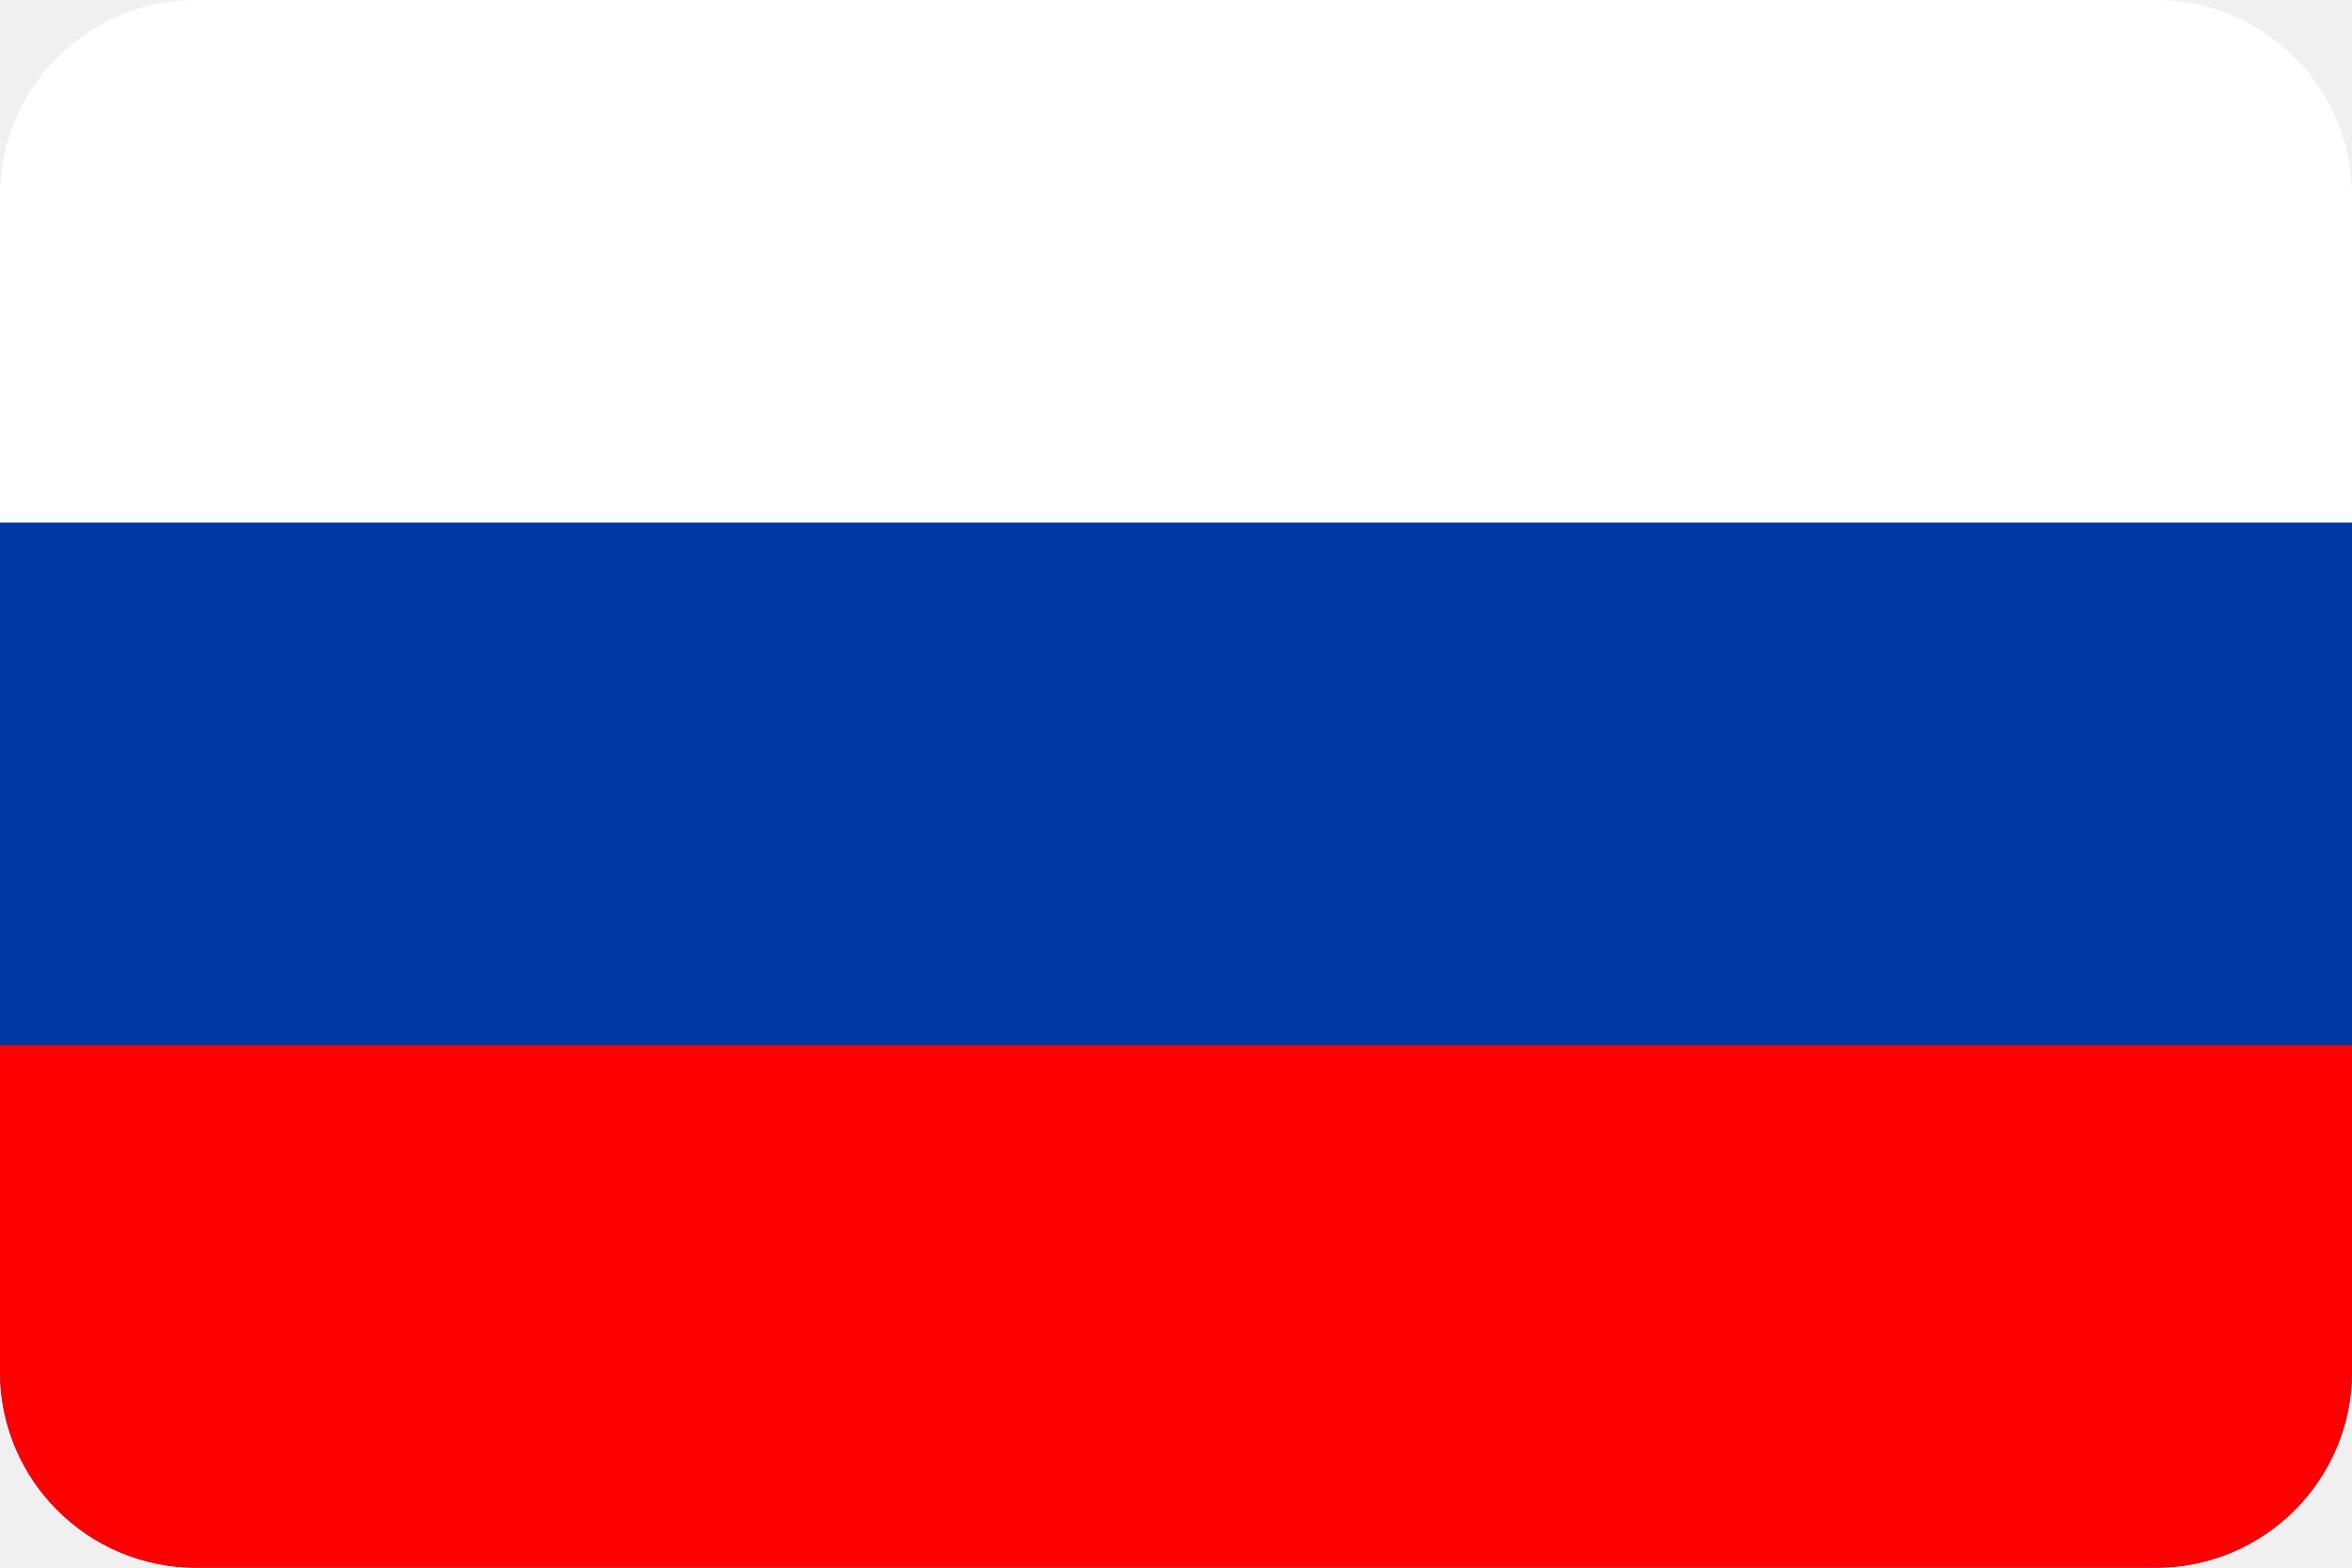
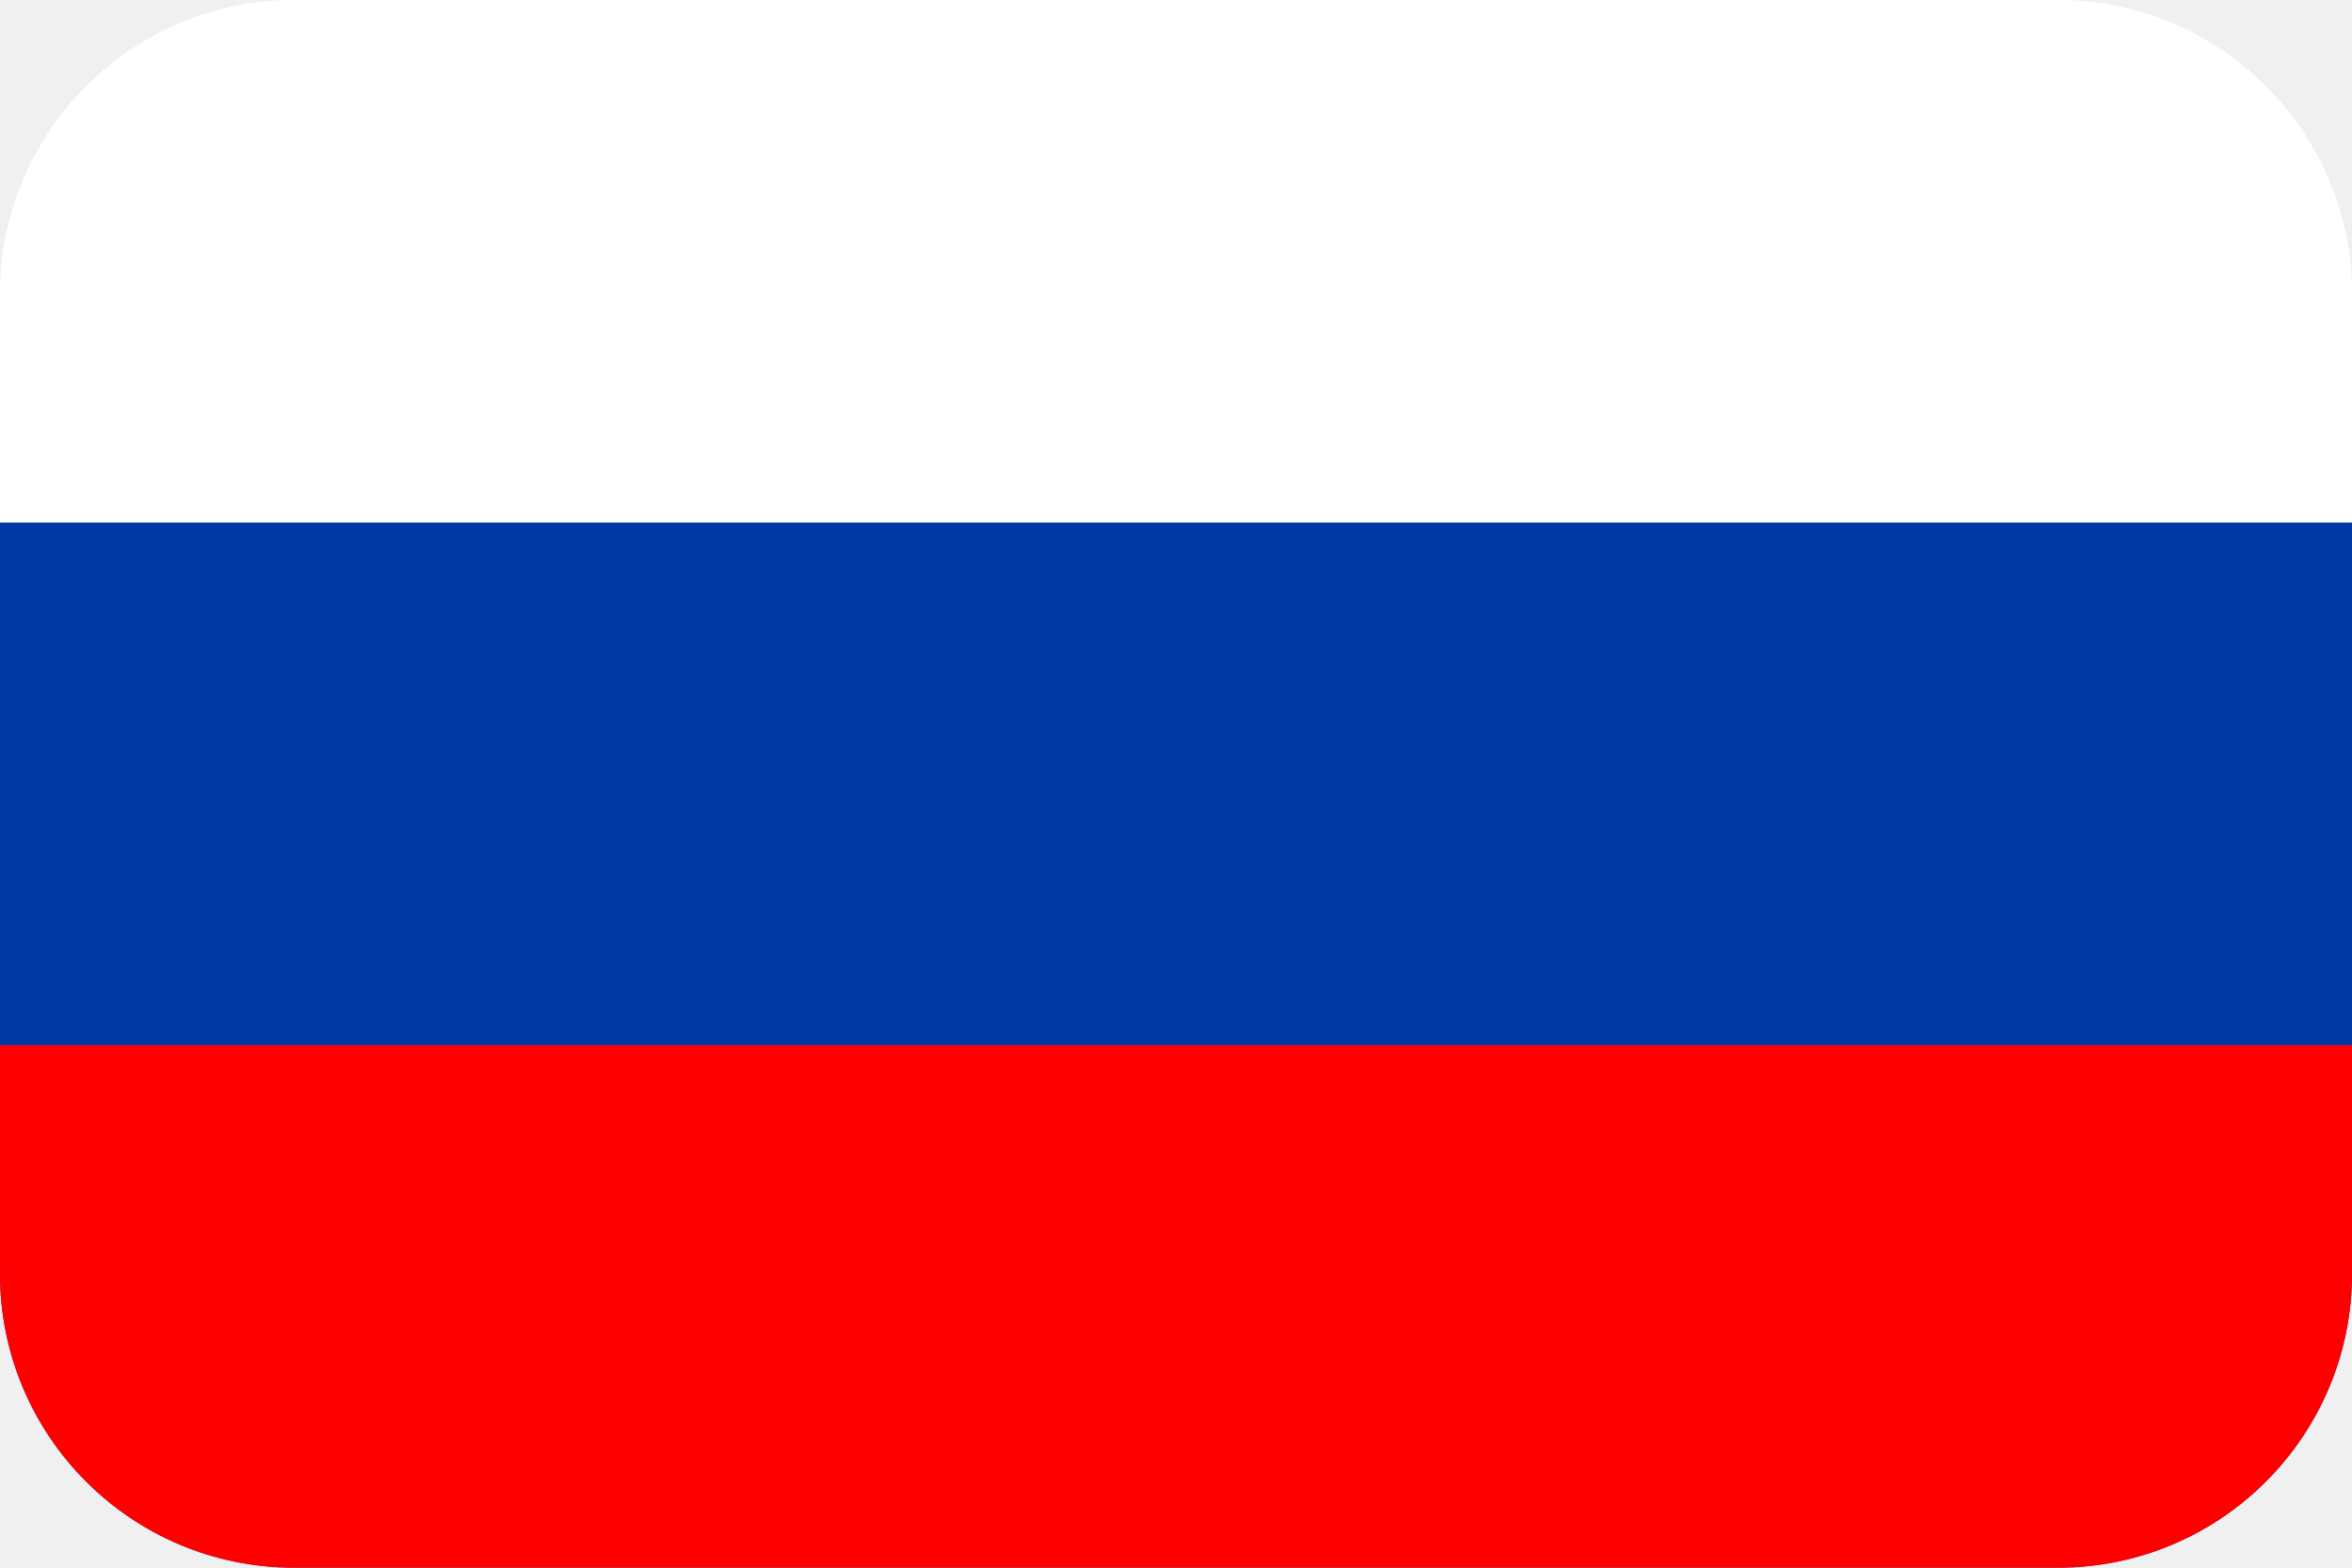
<svg xmlns="http://www.w3.org/2000/svg" width="360" height="240" viewBox="0 0 360 240" fill="none">
  <g clip-path="url(#clip0_417_11)">
    <path d="M360 0H0V240H360V0Z" fill="white" />
    <path d="M360 80H0V240H360V80Z" fill="#0039A6" />
    <path d="M360 160H0V240H360V160Z" fill="#FF0000" />
  </g>
  <defs>
    <clipPath id="clip0_417_11">
-       <rect width="360" height="240" rx="30" fill="white" />
+       <rect width="360" height="240" rx="45" fill="white" />
    </clipPath>
  </defs>
</svg>
